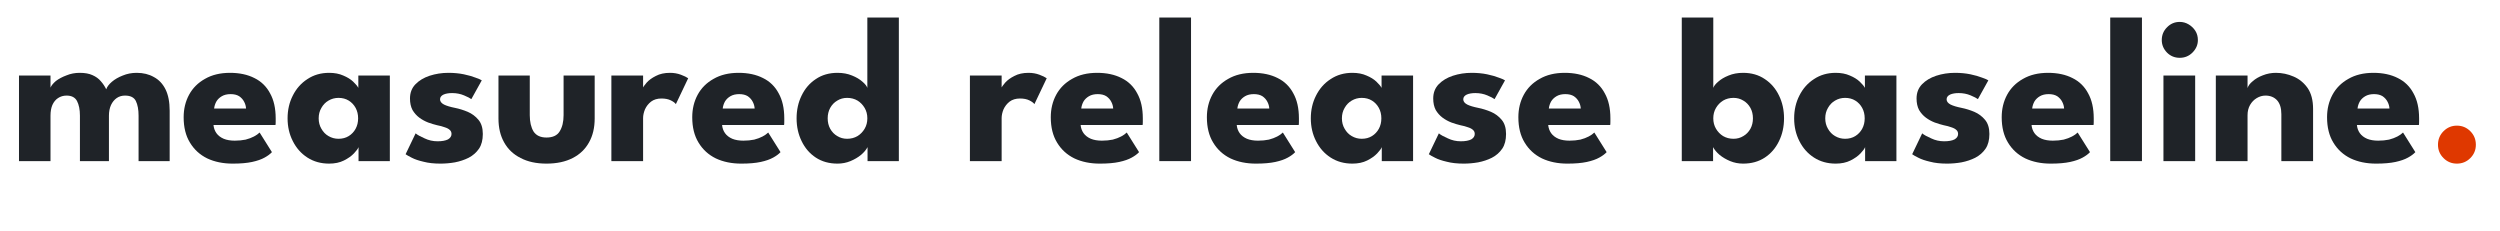
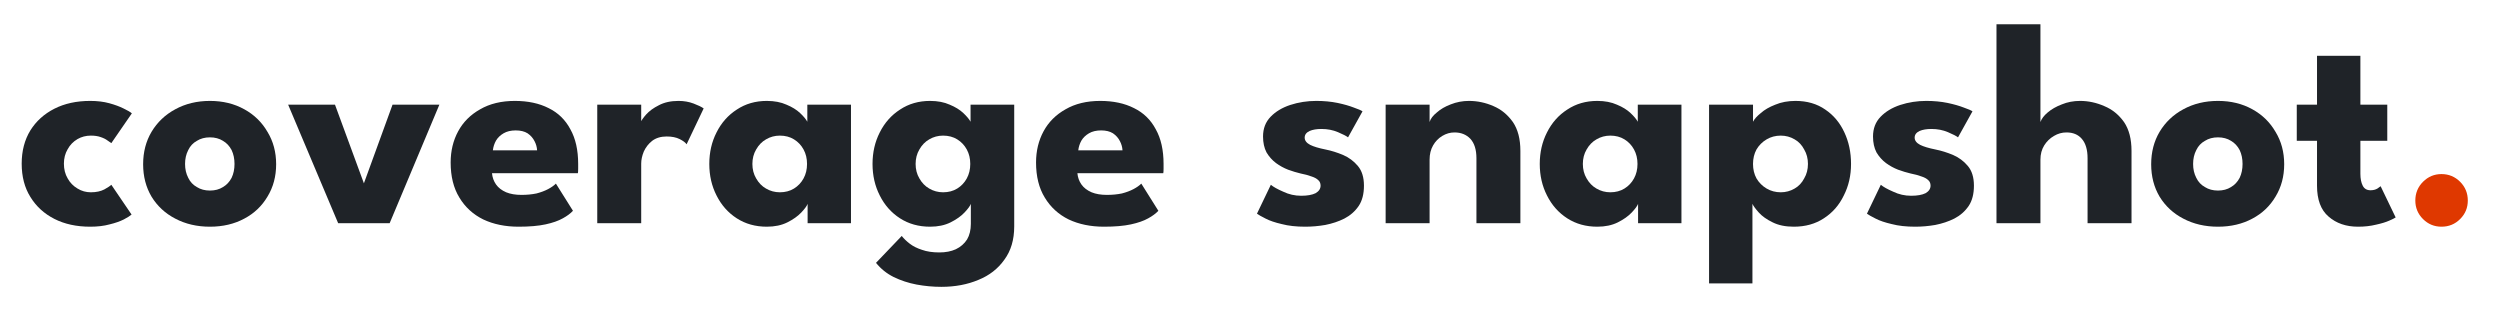
- <svg xmlns="http://www.w3.org/2000/svg" viewBox="0 0 575 53" width="575" height="53" role="img" aria-labelledby="heading-title">
+ <svg xmlns="http://www.w3.org/2000/svg" viewBox="0 0 415 53" width="415" height="53" role="img" aria-labelledby="heading-title">
  <defs>
-     <path id="g109" d="M0.606 0.423Q0.653 0.423 0.688 0.403Q0.724 0.384 0.744 0.344Q0.764 0.304 0.764 0.241L0.764 0L0.615 0L0.615 0.218Q0.615 0.261 0.602 0.288Q0.589 0.314 0.55 0.314Q0.527 0.314 0.51 0.302Q0.493 0.29 0.483 0.269Q0.473 0.247 0.473 0.218L0.473 0L0.334 0L0.334 0.218Q0.334 0.261 0.32 0.288Q0.306 0.314 0.27 0.314Q0.247 0.314 0.229 0.302Q0.212 0.291 0.202 0.269Q0.193 0.248 0.193 0.218L0.193 0L0.042 0L0.042 0.41L0.193 0.41L0.193 0.352Q0.199 0.367 0.219 0.384Q0.24 0.4 0.27 0.411Q0.299 0.423 0.333 0.423Q0.37 0.423 0.394 0.412Q0.419 0.401 0.434 0.383Q0.45 0.365 0.46 0.344Q0.466 0.362 0.487 0.38Q0.508 0.398 0.539 0.41Q0.57 0.423 0.606 0.423Z" />
+     <path id="g99" d="M0.265 0.107Q0.293 0.107 0.312 0.117Q0.33 0.127 0.336 0.133L0.406 0.03Q0.398 0.023 0.379 0.013Q0.359 0.003 0.33 -0.004Q0.301 -0.012 0.263 -0.012Q0.192 -0.012 0.139 0.015Q0.086 0.042 0.056 0.091Q0.026 0.139 0.026 0.206Q0.026 0.272 0.056 0.321Q0.086 0.369 0.139 0.396Q0.192 0.423 0.263 0.423Q0.3 0.423 0.329 0.415Q0.358 0.407 0.378 0.397Q0.399 0.387 0.407 0.38L0.336 0.277Q0.332 0.28 0.323 0.286Q0.314 0.293 0.299 0.298Q0.285 0.303 0.265 0.303Q0.24 0.303 0.219 0.291Q0.197 0.278 0.185 0.256Q0.172 0.234 0.172 0.206Q0.172 0.177 0.185 0.155Q0.197 0.133 0.219 0.12Q0.24 0.107 0.265 0.107Z" />
+     <path id="g111" d="M0.251 -0.012Q0.184 -0.012 0.131 0.016Q0.079 0.043 0.049 0.092Q0.02 0.141 0.02 0.204Q0.02 0.267 0.049 0.316Q0.079 0.366 0.131 0.394Q0.184 0.423 0.251 0.423Q0.318 0.423 0.37 0.394Q0.421 0.366 0.45 0.316Q0.48 0.267 0.48 0.204Q0.48 0.141 0.45 0.092Q0.421 0.043 0.37 0.016Q0.318 -0.012 0.251 -0.012ZM0.251 0.113Q0.277 0.113 0.296 0.125Q0.315 0.136 0.326 0.157Q0.336 0.178 0.336 0.205Q0.336 0.232 0.326 0.253Q0.315 0.274 0.296 0.285Q0.277 0.297 0.251 0.297Q0.225 0.297 0.206 0.285Q0.186 0.274 0.176 0.253Q0.165 0.232 0.165 0.205Q0.165 0.178 0.176 0.157Q0.186 0.136 0.206 0.125Q0.225 0.113 0.251 0.113Z" />
+     <path id="g118" d="M0.005 0.41L0.167 0.41L0.267 0.138L0.366 0.41L0.528 0.41L0.356 0L0.178 0L0.005 0.41Z" />
    <path id="g101" d="M0.163 0.173Q0.165 0.151 0.177 0.134Q0.189 0.117 0.212 0.107Q0.234 0.098 0.265 0.098Q0.293 0.098 0.317 0.103Q0.34 0.109 0.357 0.118Q0.374 0.127 0.384 0.137L0.443 0.043Q0.43 0.029 0.408 0.017Q0.385 0.004 0.348 -0.004Q0.311 -0.012 0.255 -0.012Q0.186 -0.012 0.133 0.013Q0.08 0.039 0.05 0.089Q0.02 0.138 0.02 0.21Q0.02 0.27 0.046 0.318Q0.072 0.366 0.122 0.394Q0.172 0.423 0.242 0.423Q0.31 0.423 0.359 0.398Q0.408 0.374 0.434 0.325Q0.461 0.277 0.461 0.205Q0.461 0.201 0.461 0.189Q0.461 0.177 0.46 0.173L0.163 0.173ZM0.319 0.252Q0.318 0.269 0.31 0.284Q0.302 0.3 0.286 0.311Q0.27 0.321 0.245 0.321Q0.22 0.321 0.203 0.311Q0.186 0.301 0.177 0.286Q0.168 0.27 0.166 0.252L0.319 0.252Z" />
+     <path id="g114" d="M0.181 0L0.029 0L0.029 0.41L0.181 0.41L0.181 0.347L0.178 0.347Q0.183 0.359 0.198 0.376Q0.214 0.394 0.242 0.408Q0.27 0.423 0.31 0.423Q0.338 0.423 0.362 0.414Q0.386 0.405 0.397 0.397L0.338 0.273Q0.332 0.282 0.314 0.291Q0.296 0.3 0.269 0.3Q0.239 0.3 0.219 0.285Q0.2 0.27 0.19 0.248Q0.181 0.226 0.181 0.206L0.181 0Z" />
    <path id="g97" d="M0.36 0L0.36 0.067Q0.356 0.056 0.338 0.037Q0.32 0.018 0.29 0.003Q0.26 -0.012 0.219 -0.012Q0.16 -0.012 0.115 0.017Q0.07 0.046 0.045 0.096Q0.02 0.145 0.02 0.205Q0.02 0.265 0.045 0.314Q0.07 0.364 0.115 0.393Q0.16 0.423 0.219 0.423Q0.258 0.423 0.287 0.41Q0.316 0.398 0.334 0.381Q0.352 0.364 0.359 0.351L0.359 0.41L0.51 0.41L0.51 0L0.36 0ZM0.169 0.205Q0.169 0.177 0.182 0.155Q0.195 0.132 0.216 0.12Q0.238 0.107 0.264 0.107Q0.292 0.107 0.313 0.12Q0.334 0.133 0.346 0.155Q0.358 0.177 0.358 0.205Q0.358 0.233 0.346 0.255Q0.334 0.277 0.313 0.29Q0.292 0.303 0.264 0.303Q0.238 0.303 0.216 0.29Q0.195 0.278 0.182 0.255Q0.169 0.233 0.169 0.205Z" />
+     <path id="g103" d="M0.258 -0.22Q0.215 -0.22 0.172 -0.212Q0.13 -0.204 0.093 -0.186Q0.057 -0.168 0.032 -0.137L0.121 -0.044Q0.132 -0.058 0.149 -0.071Q0.166 -0.084 0.191 -0.092Q0.216 -0.101 0.251 -0.101Q0.284 -0.101 0.308 -0.09Q0.333 -0.078 0.347 -0.056Q0.36 -0.034 0.36 -0.002L0.36 0.008L0.51 0.008L0.51 -0.011Q0.51 -0.08 0.476 -0.126Q0.443 -0.173 0.386 -0.196Q0.329 -0.22 0.258 -0.22ZM0.36 0L0.36 0.067Q0.356 0.056 0.338 0.037Q0.32 0.018 0.29 0.003Q0.26 -0.012 0.219 -0.012Q0.16 -0.012 0.115 0.017Q0.07 0.046 0.045 0.096Q0.02 0.145 0.02 0.205Q0.02 0.265 0.045 0.314Q0.07 0.364 0.115 0.393Q0.16 0.423 0.219 0.423Q0.258 0.423 0.287 0.41Q0.316 0.398 0.334 0.381Q0.352 0.364 0.359 0.351L0.359 0.41L0.51 0.41L0.51 0L0.36 0ZM0.169 0.205Q0.169 0.177 0.182 0.155Q0.195 0.132 0.216 0.12Q0.238 0.107 0.264 0.107Q0.292 0.107 0.313 0.12Q0.334 0.133 0.346 0.155Q0.358 0.177 0.358 0.205Q0.358 0.233 0.346 0.255Q0.334 0.277 0.313 0.29Q0.292 0.303 0.264 0.303Q0.238 0.303 0.216 0.29Q0.195 0.278 0.182 0.255Q0.169 0.233 0.169 0.205Z" />
    <path id="g115" d="M0.226 0.423Q0.266 0.423 0.3 0.416Q0.333 0.409 0.356 0.4Q0.379 0.392 0.386 0.387L0.336 0.297Q0.327 0.304 0.301 0.315Q0.275 0.326 0.244 0.326Q0.219 0.326 0.203 0.319Q0.186 0.311 0.186 0.296Q0.186 0.281 0.205 0.271Q0.223 0.262 0.258 0.255Q0.288 0.249 0.319 0.236Q0.349 0.223 0.37 0.198Q0.391 0.173 0.391 0.13Q0.391 0.087 0.373 0.06Q0.354 0.032 0.323 0.016Q0.293 0.001 0.257 -0.006Q0.222 -0.012 0.188 -0.012Q0.141 -0.012 0.107 -0.003Q0.072 0.005 0.051 0.016Q0.029 0.027 0.021 0.033L0.069 0.133Q0.082 0.122 0.112 0.109Q0.141 0.095 0.174 0.095Q0.206 0.095 0.224 0.104Q0.241 0.114 0.241 0.13Q0.241 0.142 0.233 0.149Q0.225 0.157 0.209 0.162Q0.193 0.168 0.172 0.172Q0.151 0.177 0.129 0.185Q0.106 0.194 0.087 0.208Q0.067 0.223 0.054 0.245Q0.042 0.268 0.042 0.3Q0.042 0.341 0.068 0.368Q0.094 0.395 0.136 0.409Q0.179 0.423 0.226 0.423Z" />
-     <path id="g117" d="M0.186 0.22Q0.186 0.172 0.204 0.142Q0.223 0.113 0.266 0.113Q0.311 0.113 0.329 0.142Q0.348 0.172 0.348 0.22L0.348 0.41L0.497 0.41L0.497 0.204Q0.497 0.138 0.47 0.09Q0.443 0.041 0.392 0.015Q0.34 -0.012 0.266 -0.012Q0.193 -0.012 0.142 0.015Q0.09 0.041 0.063 0.09Q0.036 0.138 0.036 0.204L0.036 0.41L0.186 0.41L0.186 0.22Z" />
-     <path id="g114" d="M0.181 0L0.029 0L0.029 0.41L0.181 0.41L0.181 0.347L0.178 0.347Q0.183 0.359 0.198 0.376Q0.214 0.394 0.242 0.408Q0.27 0.423 0.31 0.423Q0.338 0.423 0.362 0.414Q0.386 0.405 0.397 0.397L0.338 0.273Q0.332 0.282 0.314 0.291Q0.296 0.3 0.269 0.3Q0.239 0.3 0.219 0.285Q0.2 0.27 0.19 0.248Q0.181 0.226 0.181 0.206L0.181 0Z" />
-     <path id="g100" d="M0.218 -0.012Q0.158 -0.012 0.114 0.017Q0.07 0.046 0.046 0.096Q0.022 0.145 0.022 0.205Q0.022 0.265 0.046 0.314Q0.07 0.364 0.114 0.393Q0.158 0.423 0.218 0.423Q0.257 0.423 0.288 0.41Q0.318 0.398 0.337 0.381Q0.356 0.365 0.361 0.351L0.361 0.688L0.512 0.688L0.512 0L0.362 0L0.362 0.067Q0.352 0.048 0.331 0.03Q0.309 0.012 0.28 -0Q0.251 -0.012 0.218 -0.012ZM0.264 0.107Q0.292 0.107 0.314 0.12Q0.335 0.133 0.348 0.155Q0.361 0.177 0.361 0.205Q0.361 0.233 0.348 0.255Q0.335 0.277 0.314 0.29Q0.292 0.303 0.264 0.303Q0.238 0.303 0.217 0.29Q0.196 0.278 0.183 0.255Q0.171 0.233 0.171 0.205Q0.171 0.177 0.183 0.155Q0.196 0.132 0.217 0.12Q0.238 0.107 0.264 0.107Z" />
-     <path id="g108" d="M0.194 0L0.042 0L0.042 0.688L0.194 0.688L0.194 0Z" />
-     <path id="g98" d="M0.04 0L0.04 0.688L0.191 0.688L0.191 0.351Q0.196 0.365 0.215 0.381Q0.234 0.398 0.264 0.41Q0.295 0.423 0.334 0.423Q0.394 0.423 0.438 0.393Q0.482 0.364 0.506 0.314Q0.53 0.265 0.53 0.205Q0.53 0.145 0.506 0.096Q0.482 0.046 0.438 0.017Q0.394 -0.012 0.334 -0.012Q0.301 -0.012 0.272 -0Q0.243 0.012 0.221 0.03Q0.2 0.048 0.19 0.067L0.19 0L0.04 0ZM0.381 0.205Q0.381 0.233 0.369 0.255Q0.356 0.278 0.335 0.29Q0.314 0.303 0.288 0.303Q0.26 0.303 0.238 0.29Q0.217 0.277 0.204 0.255Q0.191 0.233 0.191 0.205Q0.191 0.177 0.204 0.155Q0.217 0.133 0.238 0.12Q0.26 0.107 0.288 0.107Q0.314 0.107 0.335 0.12Q0.356 0.132 0.369 0.155Q0.381 0.177 0.381 0.205Z" />
-     <path id="g105" d="M0.047 0L0.047 0.41L0.199 0.41L0.199 0L0.047 0ZM0.125 0.495Q0.089 0.495 0.064 0.52Q0.039 0.546 0.039 0.58Q0.039 0.616 0.064 0.641Q0.089 0.667 0.125 0.667Q0.148 0.667 0.168 0.655Q0.188 0.643 0.2 0.624Q0.212 0.605 0.212 0.58Q0.212 0.546 0.186 0.52Q0.161 0.495 0.125 0.495Z" />
    <path id="g110" d="M0.324 0.423Q0.368 0.423 0.409 0.405Q0.449 0.388 0.476 0.35Q0.502 0.312 0.502 0.25L0.502 0L0.35 0L0.35 0.225Q0.35 0.269 0.329 0.292Q0.308 0.314 0.274 0.314Q0.252 0.314 0.232 0.302Q0.212 0.29 0.2 0.269Q0.188 0.248 0.188 0.22L0.188 0L0.036 0L0.036 0.41L0.188 0.41L0.188 0.35Q0.193 0.367 0.213 0.383Q0.232 0.4 0.261 0.411Q0.291 0.423 0.324 0.423Z" />
+     <path id="g112" d="M0.191 -0.208L0.041 -0.208L0.041 0.41L0.193 0.41L0.193 0.351Q0.2 0.365 0.22 0.381Q0.239 0.398 0.27 0.41Q0.301 0.423 0.34 0.423Q0.4 0.423 0.443 0.393Q0.486 0.364 0.509 0.314Q0.532 0.265 0.532 0.205Q0.532 0.145 0.507 0.096Q0.483 0.046 0.438 0.017Q0.394 -0.012 0.334 -0.012Q0.291 -0.012 0.261 0.003Q0.23 0.018 0.213 0.037Q0.196 0.056 0.191 0.067L0.191 -0.208ZM0.383 0.205Q0.383 0.233 0.37 0.255Q0.358 0.278 0.337 0.29Q0.315 0.303 0.289 0.303Q0.262 0.303 0.24 0.29Q0.218 0.277 0.205 0.255Q0.193 0.233 0.193 0.205Q0.193 0.177 0.205 0.155Q0.218 0.133 0.24 0.12Q0.262 0.107 0.289 0.107Q0.315 0.107 0.337 0.12Q0.358 0.132 0.37 0.155Q0.383 0.177 0.383 0.205Z" />
+     <path id="g104" d="M0.328 0.423Q0.371 0.423 0.412 0.405Q0.453 0.388 0.48 0.35Q0.506 0.312 0.506 0.25L0.506 0L0.354 0L0.354 0.225Q0.354 0.269 0.334 0.292Q0.315 0.314 0.281 0.314Q0.258 0.314 0.238 0.302Q0.217 0.29 0.204 0.269Q0.191 0.248 0.191 0.22L0.191 0L0.039 0L0.039 0.688L0.191 0.688L0.191 0.35Q0.197 0.367 0.216 0.383Q0.236 0.4 0.265 0.411Q0.294 0.423 0.328 0.423Z" />
+     <path id="g116" d="M0.007 0.41L0.077 0.41L0.077 0.579L0.227 0.579L0.227 0.41L0.32 0.41L0.32 0.285L0.227 0.285L0.227 0.171Q0.227 0.146 0.235 0.13Q0.243 0.114 0.262 0.114Q0.276 0.114 0.286 0.12Q0.295 0.126 0.297 0.128L0.349 0.02Q0.345 0.017 0.327 0.009Q0.309 0.001 0.281 -0.005Q0.253 -0.012 0.219 -0.012Q0.157 -0.012 0.117 0.023Q0.077 0.057 0.077 0.13L0.077 0.285L0.007 0.285L0.007 0.41Z" />
    <path id="dot" d="M5.76,0.48C4.76,0.48 3.91,0.13 3.2,-0.58 2.49,-1.29 2.14,-2.14 2.14,-3.14 2.14,-4.15 2.49,-5.02 3.2,-5.73 3.91,-6.44 4.76,-6.8 5.76,-6.8 6.77,-6.8 7.63,-6.44 8.34,-5.73 9.05,-5.02 9.4,-4.15 9.4,-3.14 9.4,-2.14 9.05,-1.29 8.34,-0.58 7.63,0.13 6.77,0.48 5.76,0.48z" />
  </defs>
  <g fill="#1f2328" transform="scale(1.2)">
-     <use href="#g109" transform="translate(1.96 30.88) scale(40 -40)" />
-     <use href="#g101" transform="translate(34.4 30.88) scale(40 -40)" />
-     <use href="#g97" transform="translate(54.32 30.88) scale(40 -40)" />
-     <use href="#g115" transform="translate(76.9 30.88) scale(40 -40)" />
-     <use href="#g117" transform="translate(94.1 30.88) scale(40 -40)" />
-     <use href="#g114" transform="translate(116.02 30.88) scale(40 -40)" />
-     <use href="#g101" transform="translate(131.88 30.88) scale(40 -40)" />
-     <use href="#g100" transform="translate(151.8 30.88) scale(40 -40)" />
-     <use href="#g114" transform="translate(184.74 30.88) scale(40 -40)" />
-     <use href="#g101" transform="translate(200.6 30.88) scale(40 -40)" />
-     <use href="#g108" transform="translate(220.52 30.88) scale(40 -40)" />
-     <use href="#g101" transform="translate(230.52 30.88) scale(40 -40)" />
-     <use href="#g97" transform="translate(250.44 30.88) scale(40 -40)" />
-     <use href="#g115" transform="translate(273.02 30.88) scale(40 -40)" />
-     <use href="#g101" transform="translate(290.22 30.88) scale(40 -40)" />
-     <use href="#g98" transform="translate(320.74 30.88) scale(40 -40)" />
-     <use href="#g97" transform="translate(343.08 30.88) scale(40 -40)" />
-     <use href="#g115" transform="translate(365.66 30.88) scale(40 -40)" />
-     <use href="#g101" transform="translate(382.86 30.88) scale(40 -40)" />
-     <use href="#g108" transform="translate(402.78 30.88) scale(40 -40)" />
-     <use href="#g105" transform="translate(412.78 30.88) scale(40 -40)" />
-     <use href="#g110" transform="translate(423.26 30.88) scale(40 -40)" />
-     <use href="#g101" transform="translate(445.22 30.88) scale(40 -40)" />
-     <use href="#dot" x="465.14" y="30.88" fill="#df3800" />
+     <use href="#g99" transform="translate(1.96 30.88) scale(40 -40)" />
+     <use href="#g111" transform="translate(19 30.88) scale(40 -40)" />
+     <use href="#g118" transform="translate(39.66 30.88) scale(40 -40)" />
+     <use href="#g101" transform="translate(61.54 30.88) scale(40 -40)" />
+     <use href="#g114" transform="translate(81.46 30.88) scale(40 -40)" />
+     <use href="#g97" transform="translate(97.32 30.88) scale(40 -40)" />
+     <use href="#g103" transform="translate(119.9 30.88) scale(40 -40)" />
+     <use href="#g101" transform="translate(142.52 30.88) scale(40 -40)" />
+     <use href="#g115" transform="translate(173.04 30.88) scale(40 -40)" />
+     <use href="#g110" transform="translate(190.24 30.88) scale(40 -40)" />
+     <use href="#g97" transform="translate(212.2 30.88) scale(40 -40)" />
+     <use href="#g112" transform="translate(234.78 30.88) scale(40 -40)" />
+     <use href="#g115" transform="translate(257.42 30.88) scale(40 -40)" />
+     <use href="#g104" transform="translate(274.62 30.88) scale(40 -40)" />
+     <use href="#g111" transform="translate(296.78 30.88) scale(40 -40)" />
+     <use href="#g116" transform="translate(317.44 30.88) scale(40 -40)" />
+     <use href="#dot" x="331.98" y="30.88" fill="#df3800" />
  </g>
</svg>
